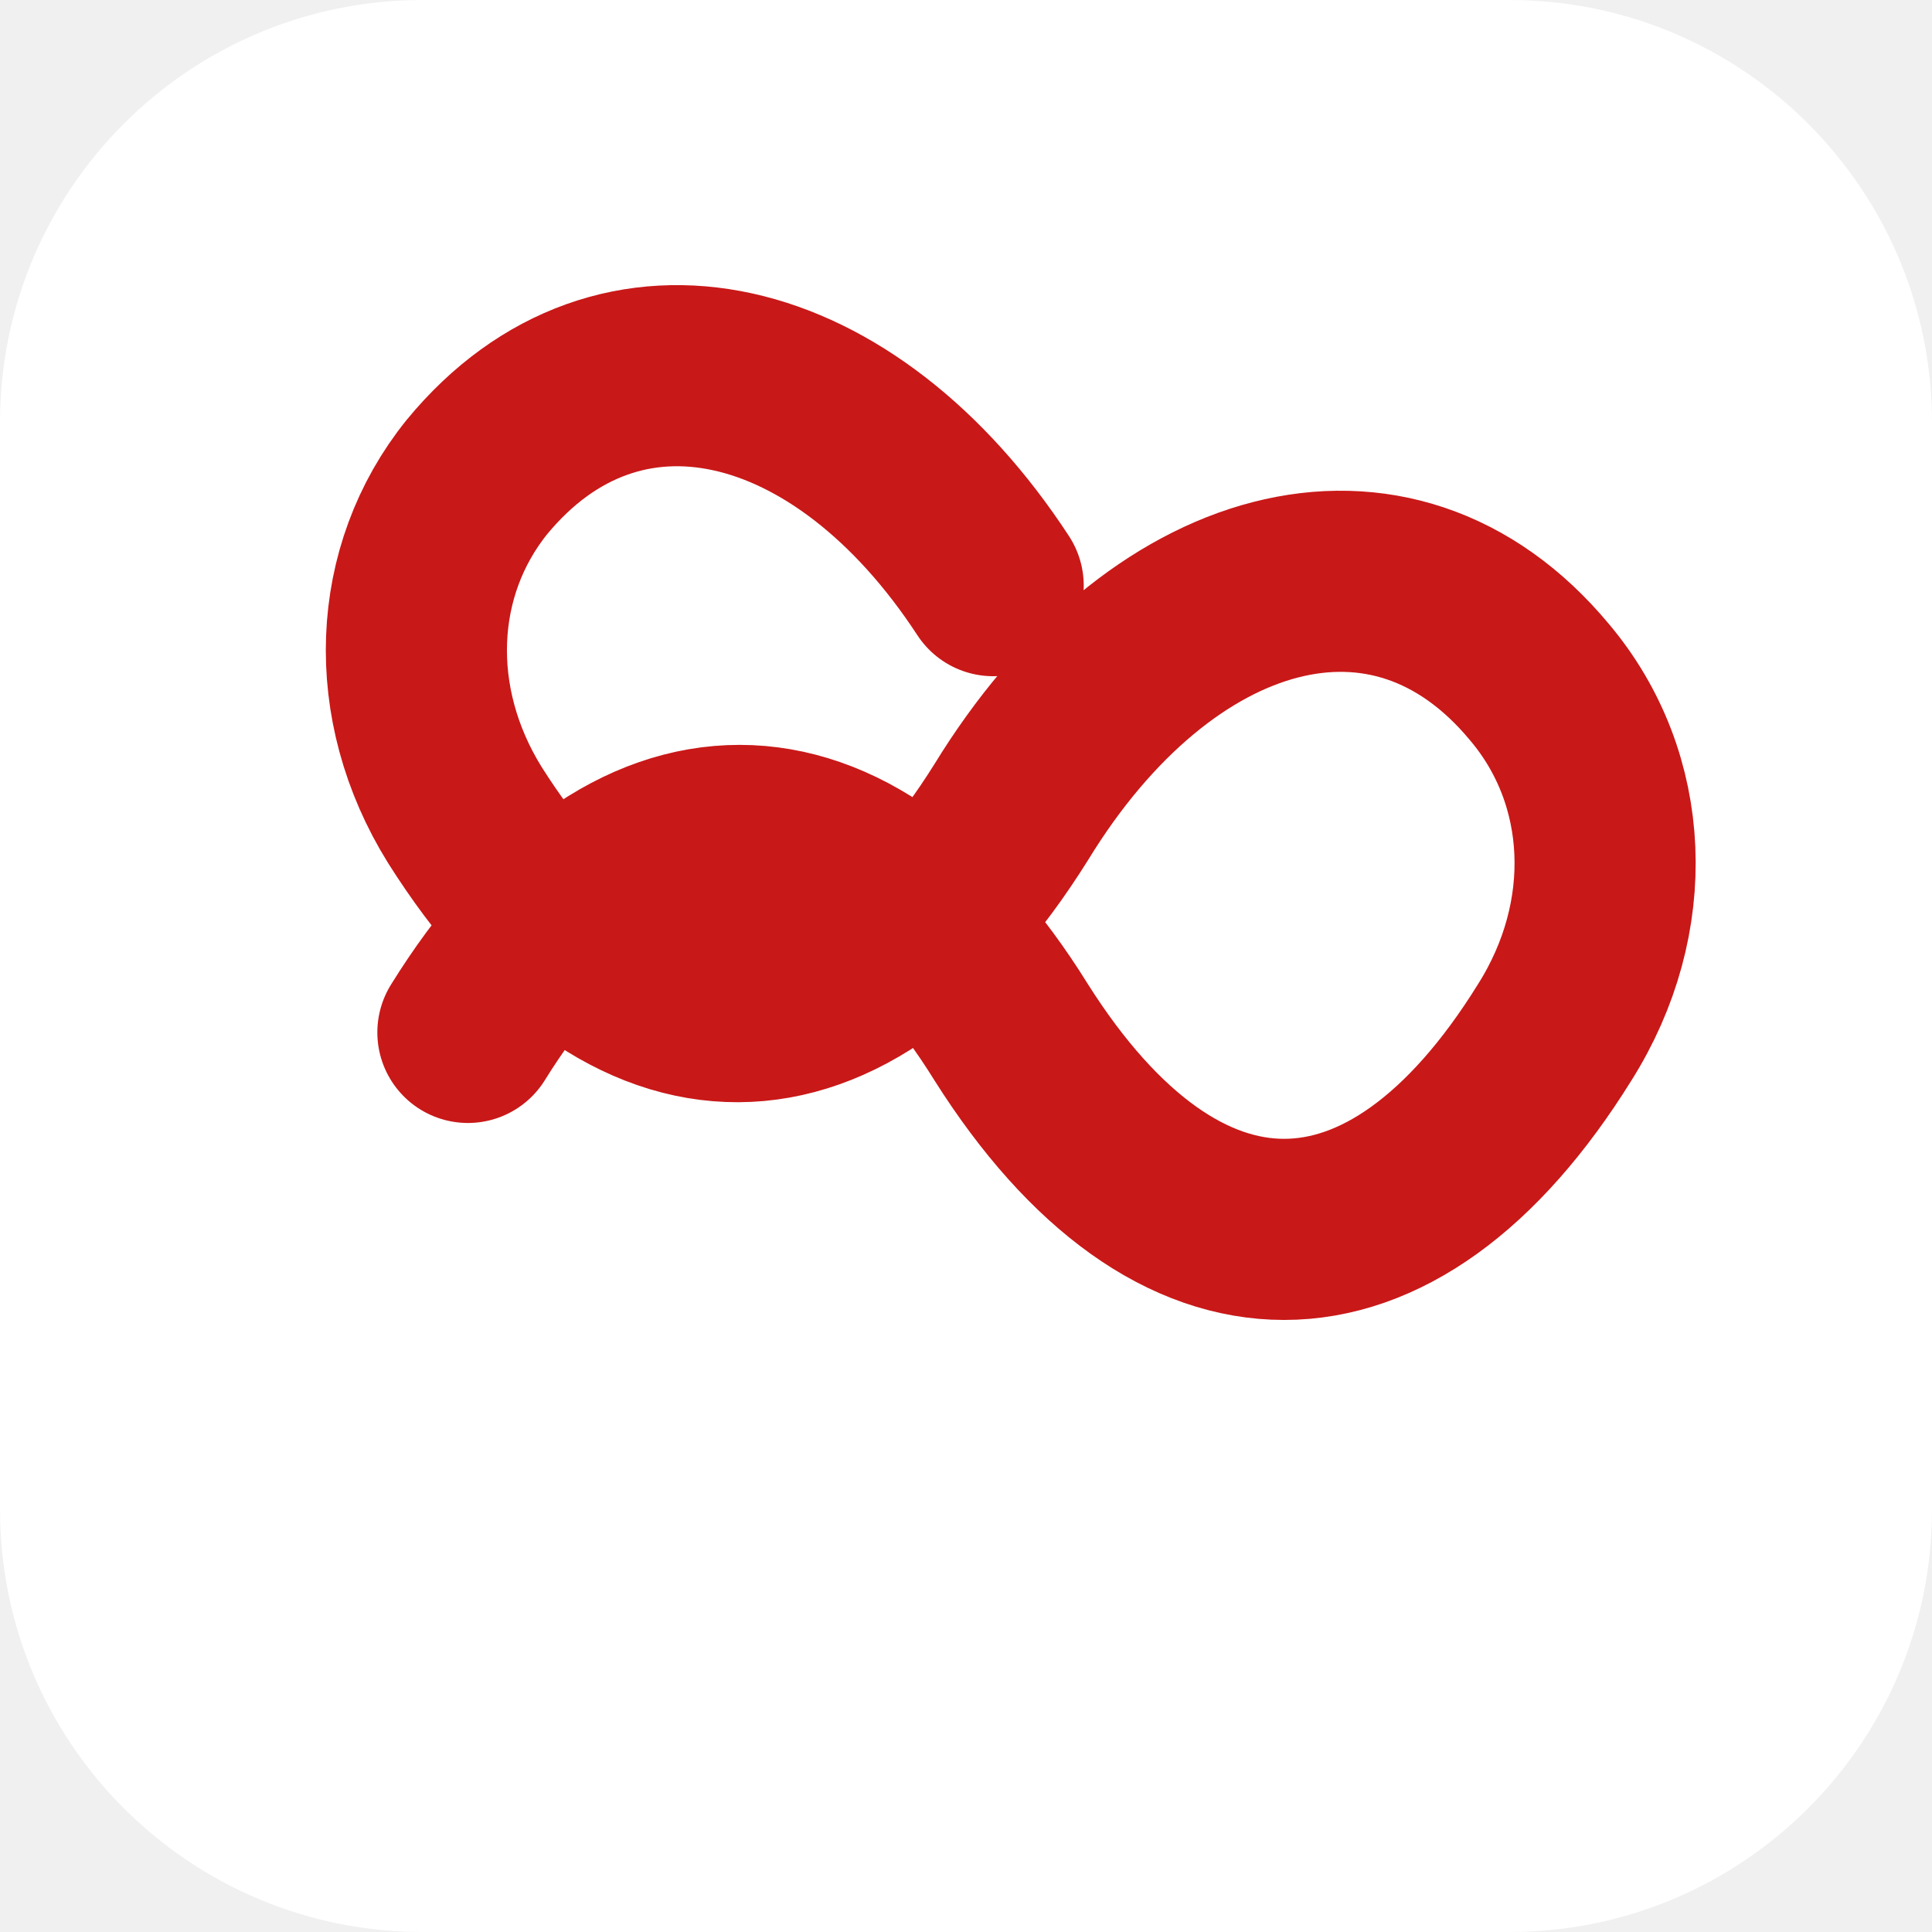
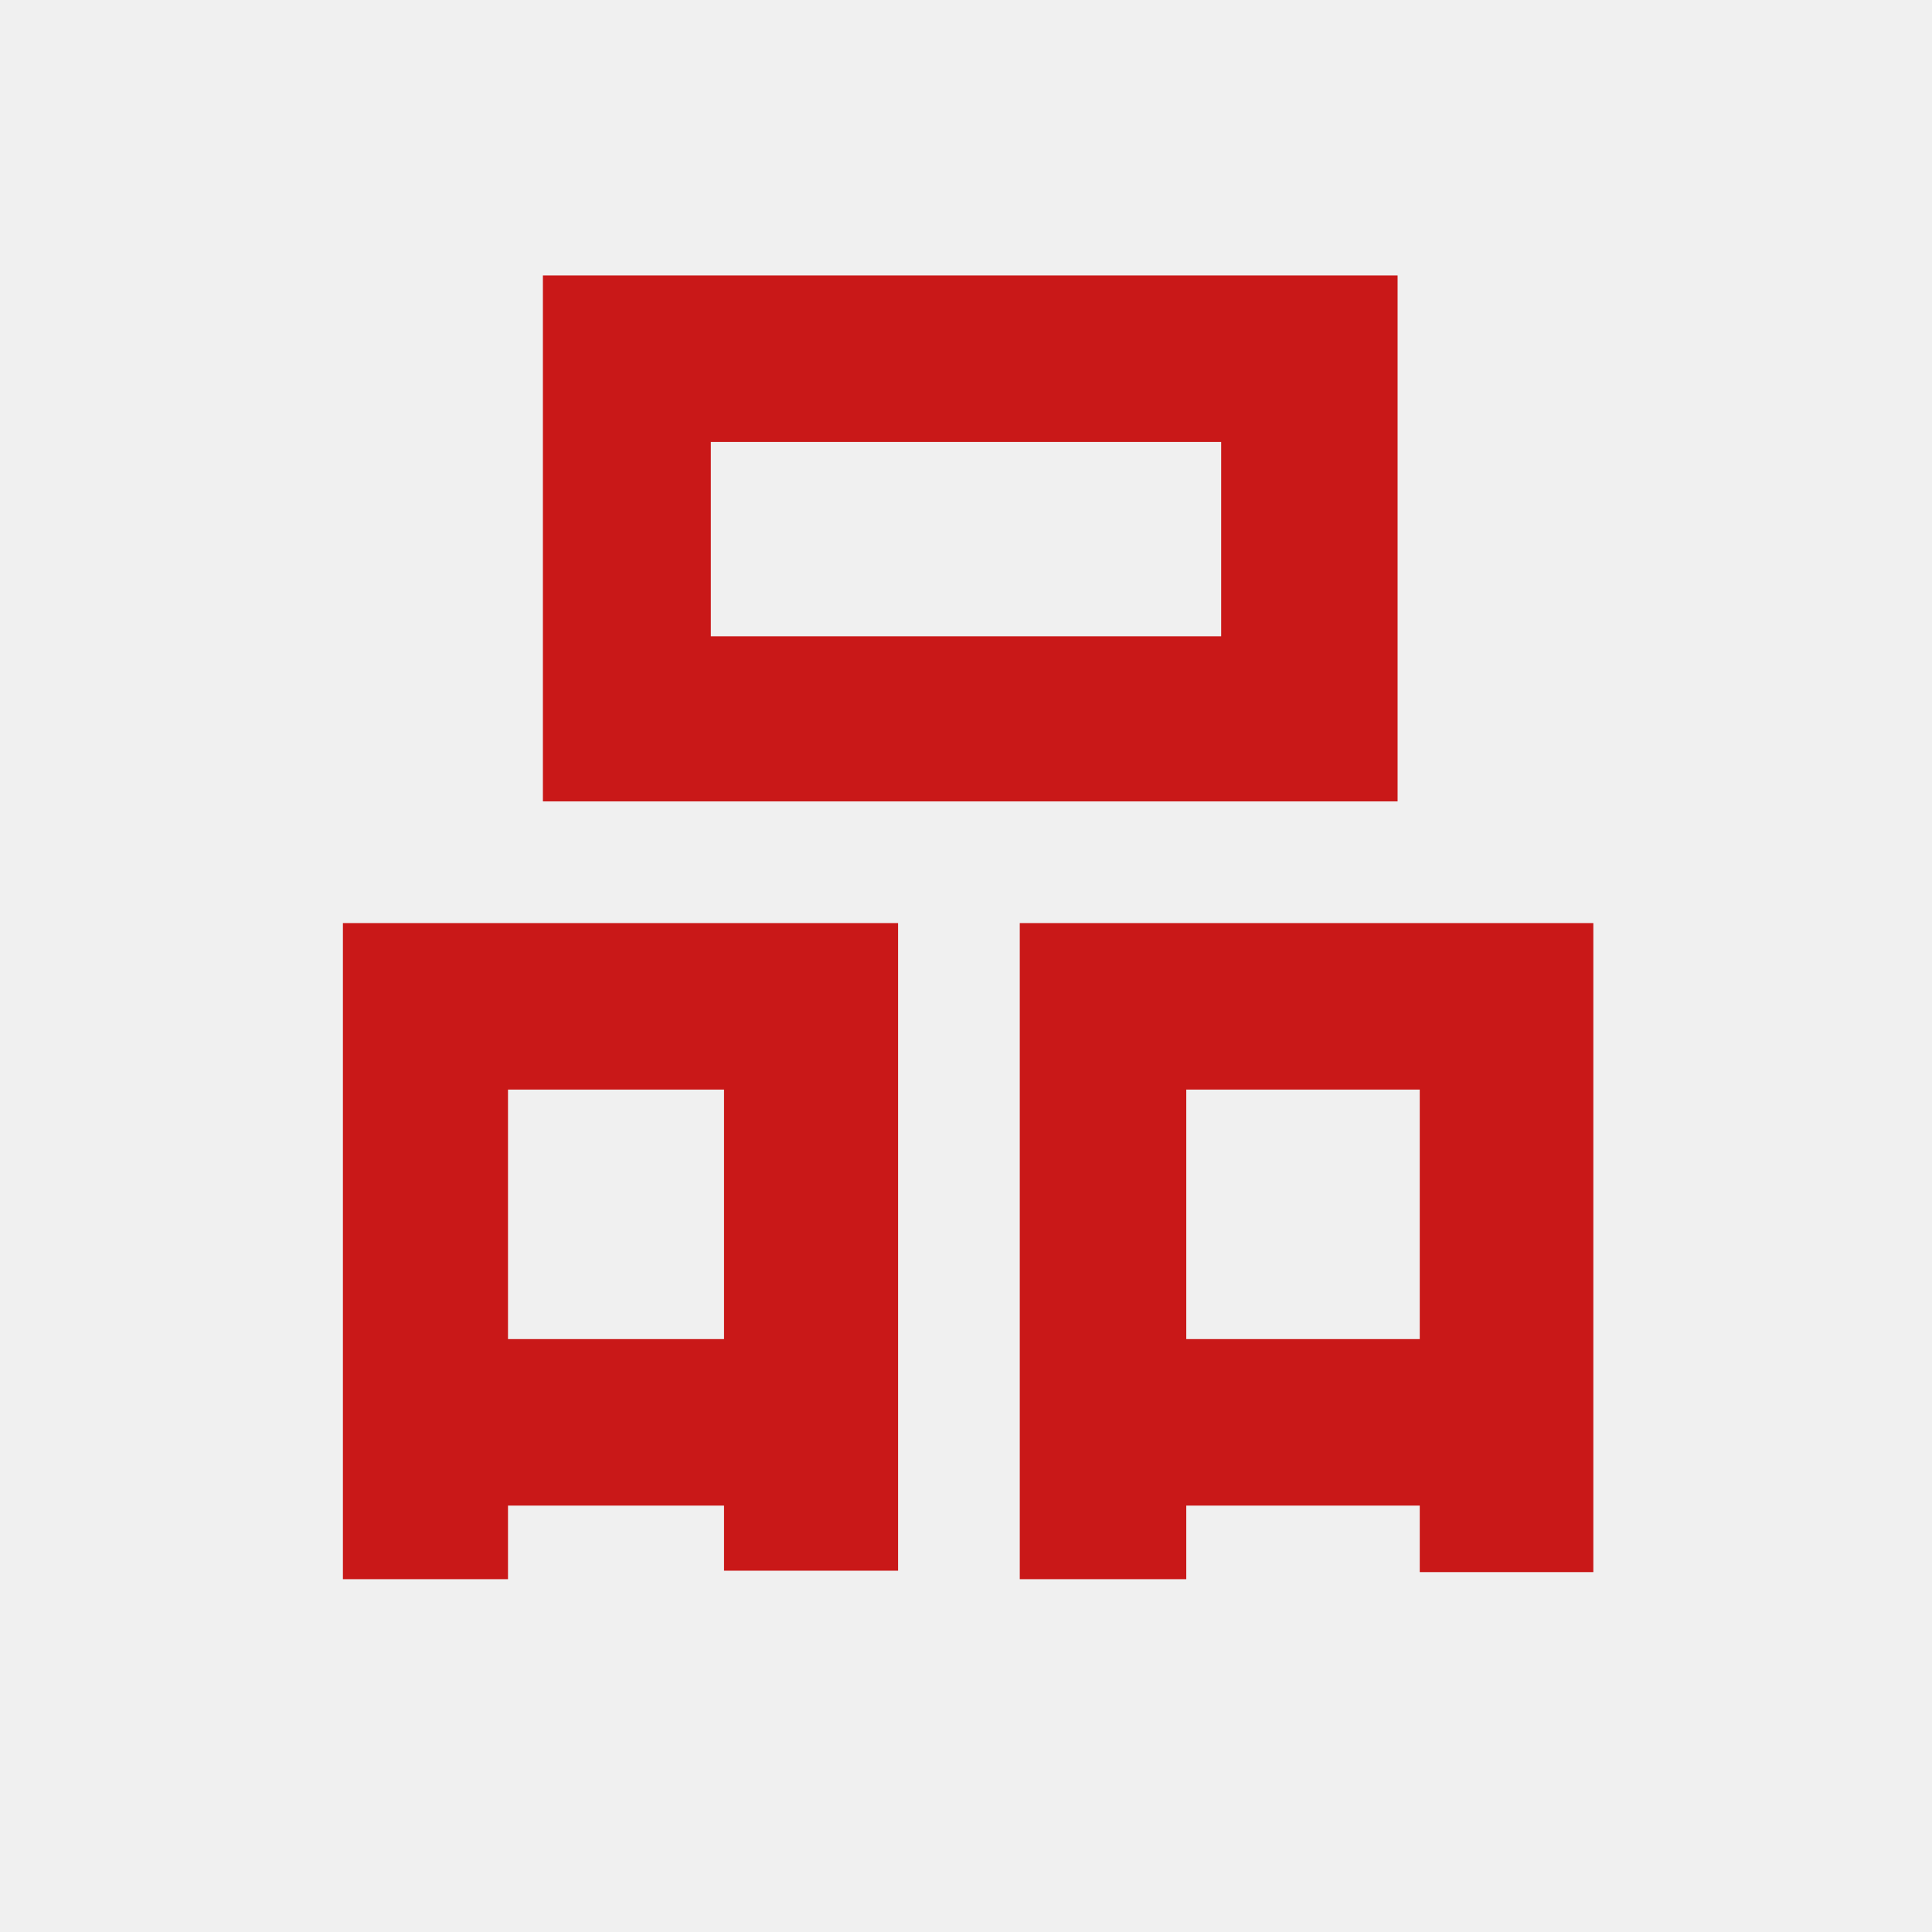
- <svg xmlns="http://www.w3.org/2000/svg" width="64" height="64" viewBox="0 0 64 64" role="img" aria-label="PINMOO">
-   <rect width="64" height="64" rx="14" fill="#fff" />
-   <path d="M15.5 34.2c5.4-8.7 12.6-8.7 18 0 5.5 8.7 12.6 8.7 18 0 2.4-3.8 2.2-8.4-.5-11.6-4.9-5.9-12.6-3.7-17.5 4.3-5.5 8.8-12.6 8.8-18.1.1-2.3-3.7-2.1-8.1.4-11.2 4.7-5.7 12.2-3.9 17.1 3.6" fill="none" stroke="#C91818" stroke-width="6" stroke-linecap="round" />
+ <svg xmlns="http://www.w3.org/2000/svg" width="64" height="64" viewBox="0 0 64 64" role="img" aria-label="品沐咨询">
+   <text x="32" y="48" text-anchor="middle" font-family="PingFang SC, Microsoft YaHei, Noto Sans CJK SC, sans-serif" font-size="48" font-weight="800" fill="#C91818">品</text>
</svg>
